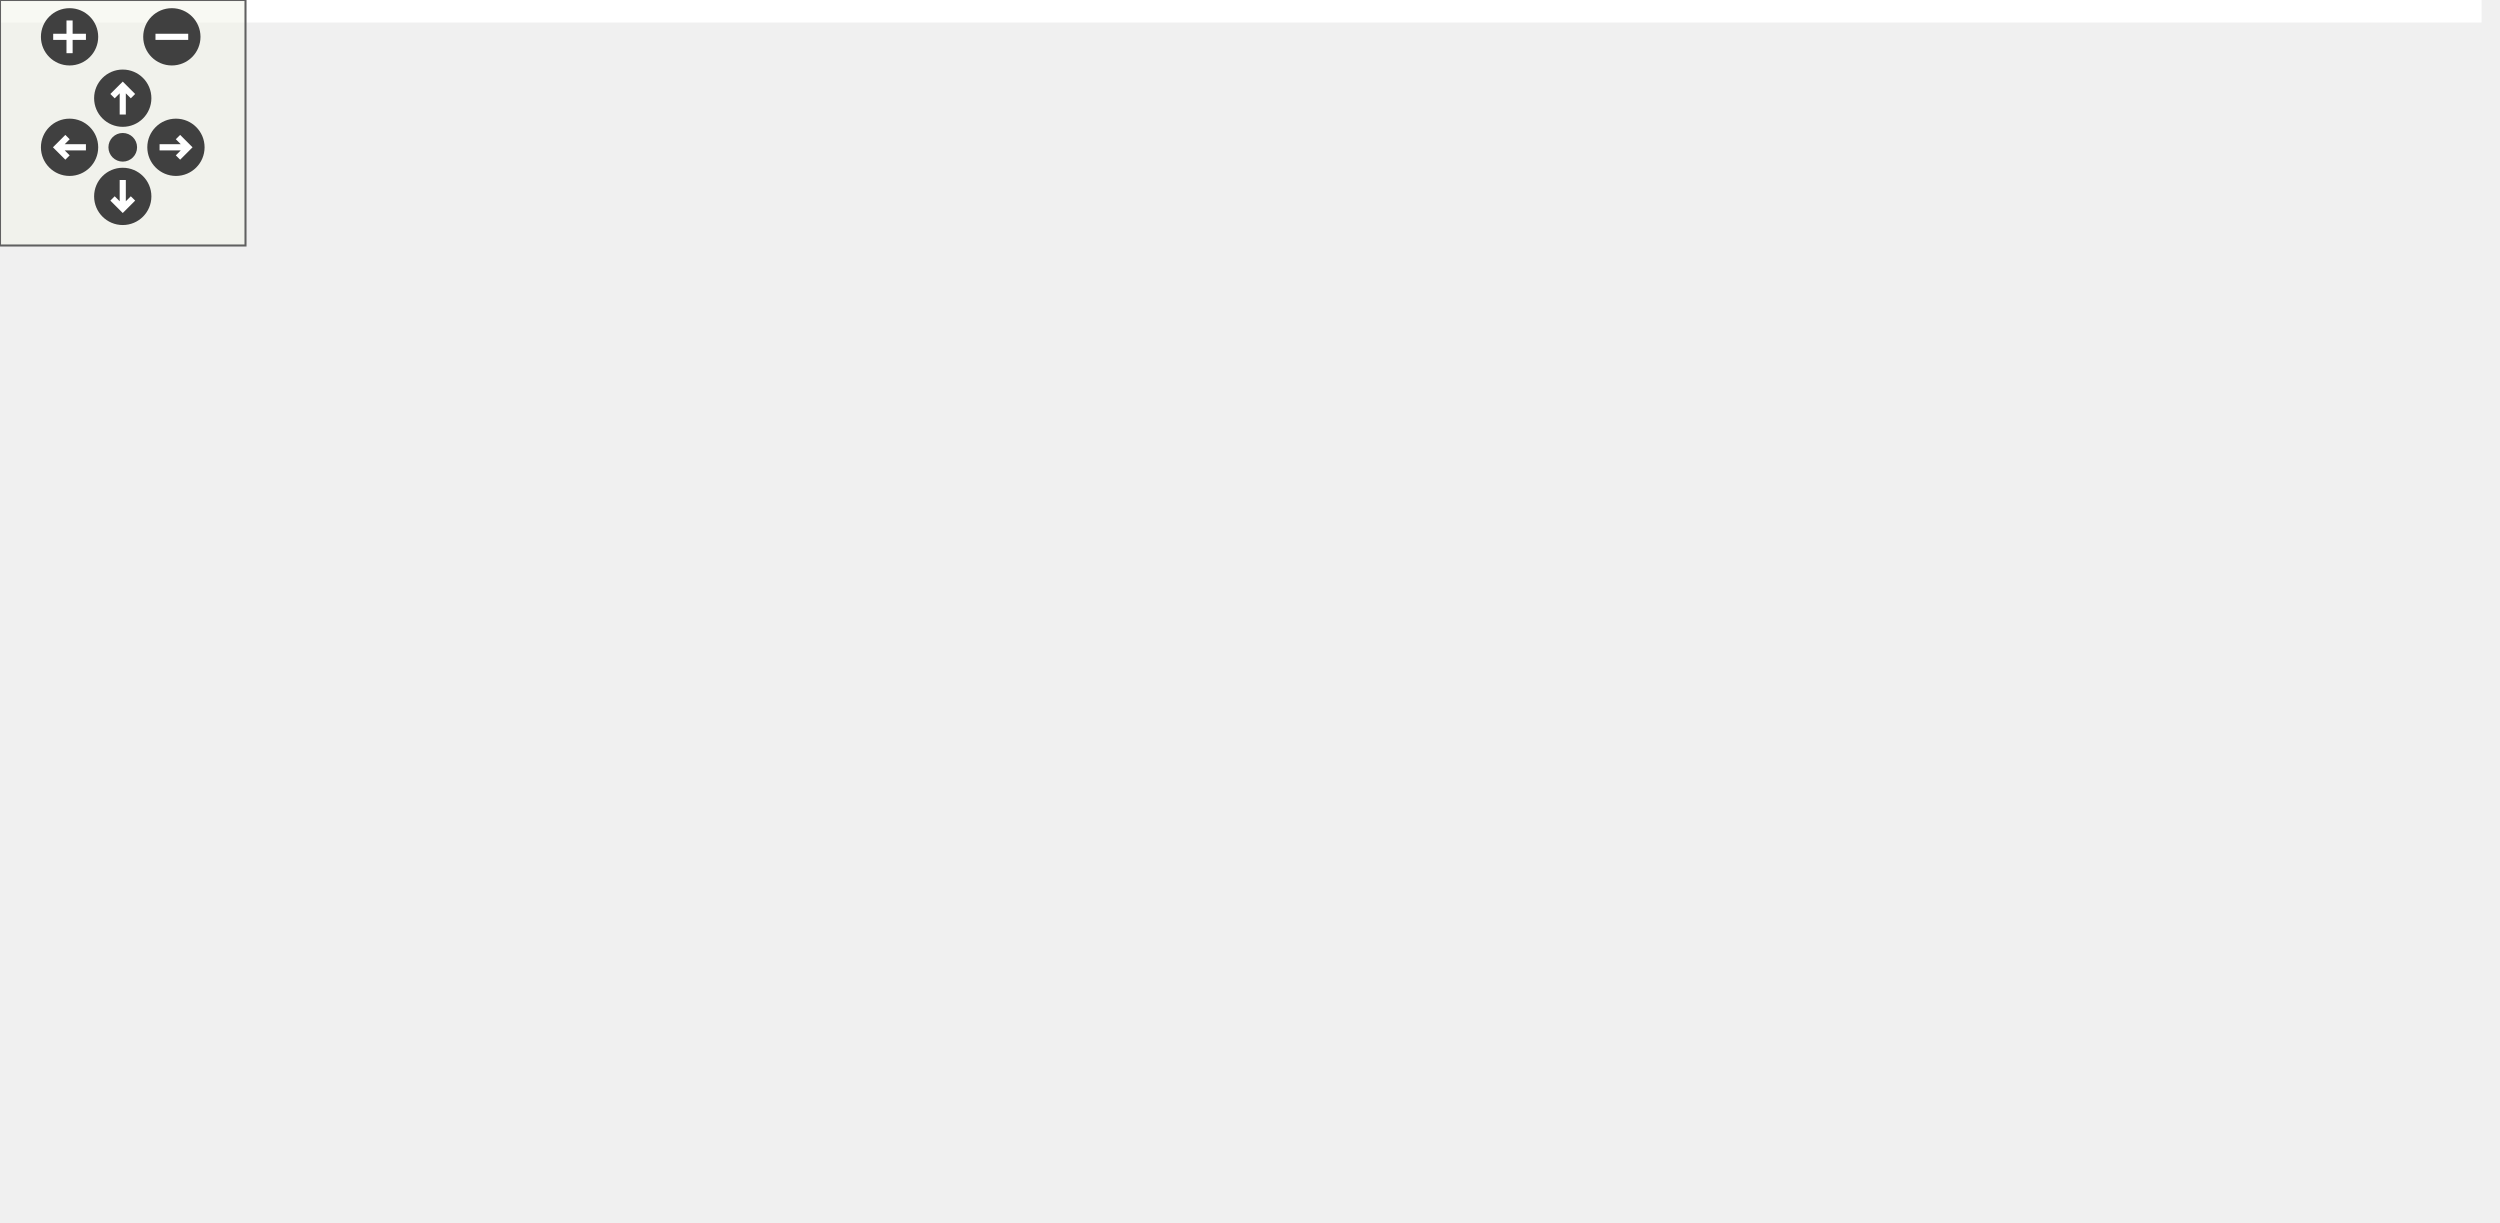
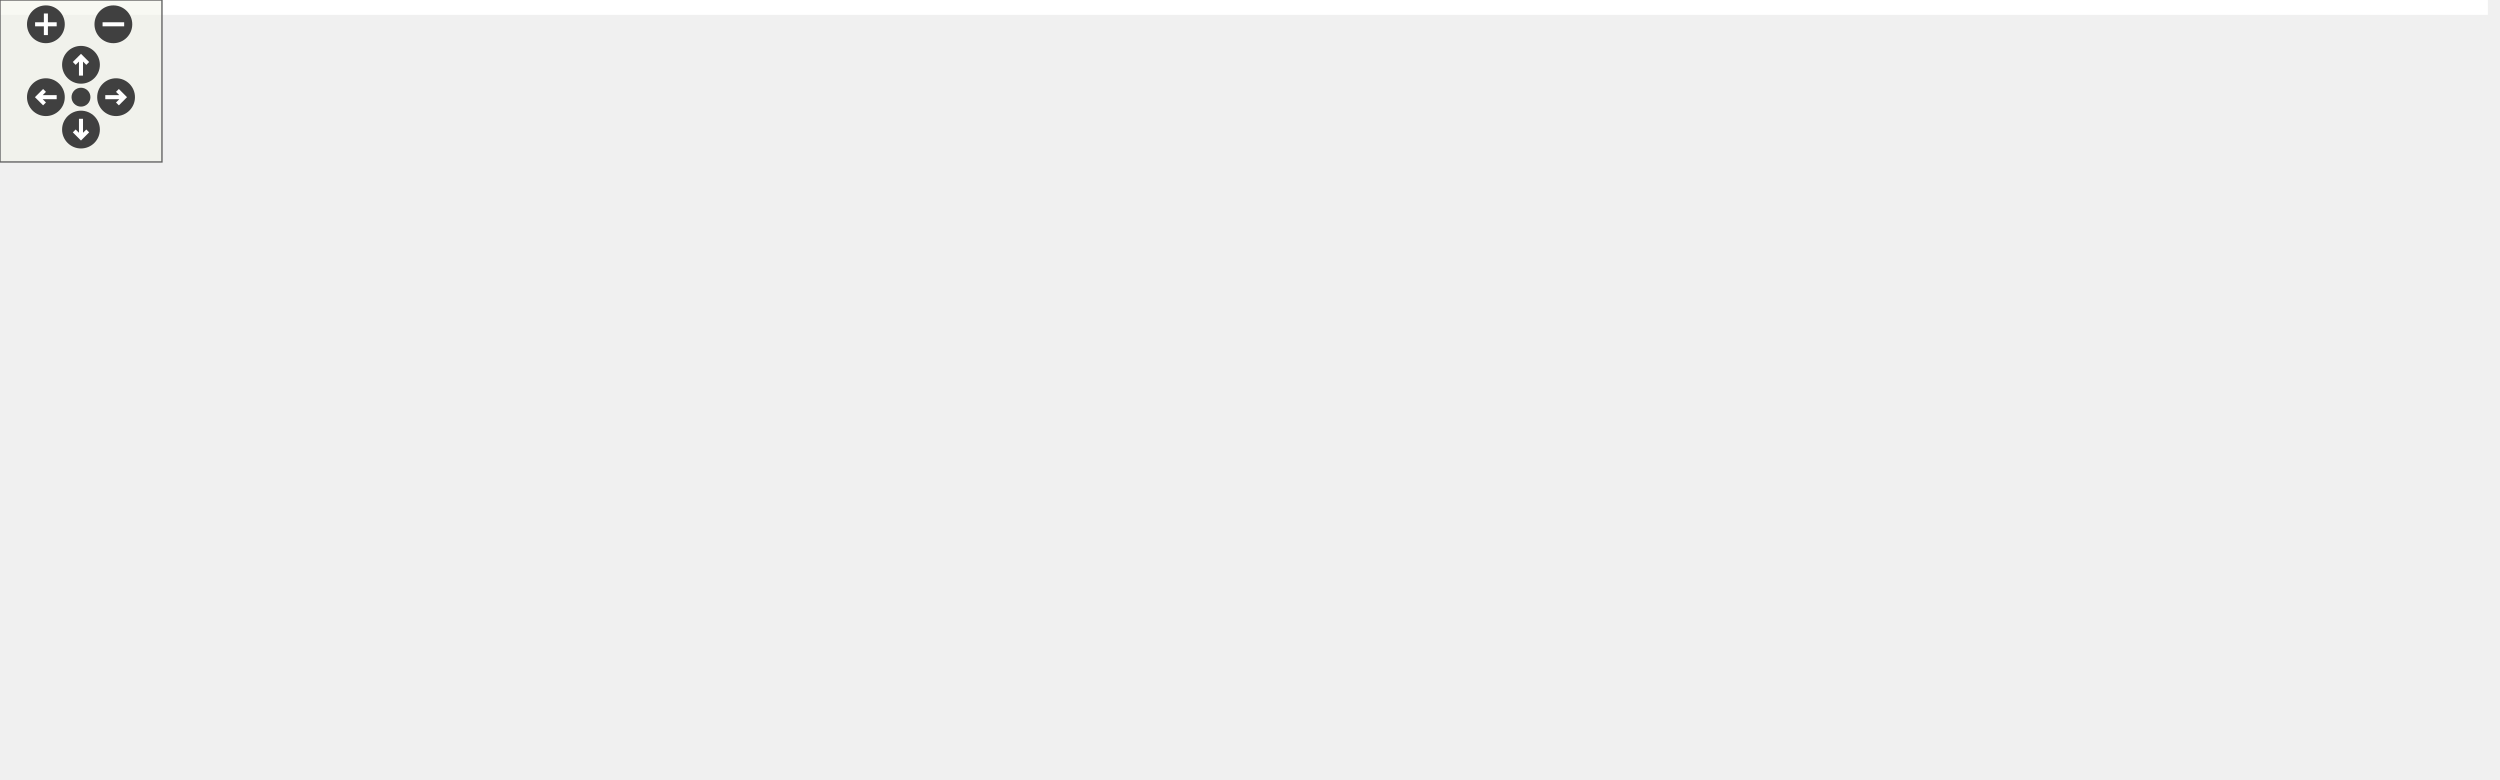
<svg xmlns="http://www.w3.org/2000/svg" xmlns:xlink="http://www.w3.org/1999/xlink" id="main" version="1.1" xml:space="preserve">
  <defs>
    <circle id="rim" cx="0" cy="0" r="7" />
    <circle id="rim2" cx="0" cy="0" r="3.5" />
    <g id="zoomPlus">
      <use xlink:href="#rim" fill="#404040">
        <set attributeName="fill" to="#808080" begin="zoomplus.mouseover" end="zoomplus.mouseout" />
      </use>
      <path d="M-4,0h8M0,-4v8" fill="none" stroke="white" stroke-width="1.5" pointer-events="none" />
    </g>
    <g id="zoomMin">
      <use xlink:href="#rim" fill="#404040">
        <set attributeName="fill" to="#808080" begin="zoomminus.mouseover" end="zoomminus.mouseout" />
      </use>
      <path d="M-4,0h8" fill="none" stroke="white" stroke-width="1.5" pointer-events="none" />
    </g>
    <g id="dirArrow">
      <path fill="none" stroke="white" stroke-width="1.5" d="M0,-3.0v7 M-2.5,-0.5L0,-3.0L2.5,-0.5" />
    </g>
    <g id="resetDef">
      <use xlink:href="#rim2" fill="#404040">
        <set attributeName="fill" to="#808080" begin="reset.mouseover" end="reset.mouseout" />
      </use>
    </g>
  </defs>
  <svg id="graph" class="graph">
    <g id="viewport">
-       <polygon fill="white" stroke="white" points="-4,5 -4,-238 606,-238 606,5 -4,5" />
+       <polygon fill="white" stroke="white" points="-4,5 -4,-228 921.151,-228 921.151,5 -4,5" />
      <g id="node1" class="node">
-         <polygon fill="#bfbfbf" stroke="black" points="266,-0.5 266,-19.5 316,-19.5 316,-0.5 266,-0.5" />
-         <text text-anchor="middle" x="291" y="-7.5" font-family="Helvetica,sans-Serif" font-size="10.00">cKernel</text>
-       </g>
-       <g id="edge30" class="edge">
-         <path fill="none" stroke="#9a32cd" stroke-dasharray="5,2" d="M326.446,-15.583C330.996,-14.613 334,-12.752 334,-10 334,-5.484 325.91,-3.368 316.176,-3.65" />
-         <polygon fill="#9a32cd" stroke="#9a32cd" points="325.887,-12.115 316.176,-16.35 326.409,-19.095 325.887,-12.115" />
-         <text text-anchor="middle" x="370" y="-7.5" font-family="Helvetica,sans-Serif" font-size="10.00"> kernel_instance</text>
+         <polygon fill="#bfbfbf" stroke="black" points="613.151,-0.5 613.151,-19.5 663.151,-19.5 663.151,-0.5 613.151,-0.5" />
+         <text text-anchor="middle" x="638.151" y="-7.5" font-family="Helvetica,sans-Serif" font-size="10.00">cKernel</text>
+       </g>
+       <g id="edge38" class="edge">
+         <path fill="none" stroke="#9a32cd" stroke-dasharray="5,2" d="M673.597,-15.583C678.146,-14.613 681.151,-12.752 681.151,-10 681.151,-5.484 673.06,-3.368 663.326,-3.65" />
+         <polygon fill="#9a32cd" stroke="#9a32cd" points="673.038,-12.115 663.326,-16.35 673.559,-19.095 673.038,-12.115" />
+         <text text-anchor="middle" x="717.151" y="-7.5" font-family="Helvetica,sans-Serif" font-size="10.00"> kernel_instance</text>
      </g>
      <g id="node2" class="node">
        <a xlink:href="../../dd/dc8/structProcessInfo.xhtml" target="_top" xlink:title="Structure for containing process state and data.">
-           <polygon fill="white" stroke="black" points="-0.5,-214.5 -0.5,-233.5 68.5,-233.5 68.5,-214.5 -0.5,-214.5" />
-           <text text-anchor="middle" x="34" y="-221.5" font-family="Helvetica,sans-Serif" font-size="10.00">ProcessInfo</text>
+           <polygon fill="white" stroke="black" points="41.651,-204.5 41.651,-223.5 110.651,-223.5 110.651,-204.5 41.651,-204.5" />
+           <text text-anchor="middle" x="76.151" y="-211.5" font-family="Helvetica,sans-Serif" font-size="10.00">ProcessInfo</text>
        </a>
      </g>
      <g id="edge2" class="edge">
-         <path fill="none" stroke="#9a32cd" stroke-dasharray="5,2" d="M25.903,-204.58C20.096,-188.717 14.368,-165.385 21,-146 36.37,-101.076 54.386,-94.176 94,-68 148.657,-31.883 226.515,-18.238 265.987,-13.419" />
-         <polygon fill="#9a32cd" stroke="#9a32cd" points="22.805,-206.258 29.785,-214.229 29.299,-203.645 22.805,-206.258" />
-         <text text-anchor="middle" x="70.5" y="-114.5" font-family="Helvetica,sans-Serif" font-size="10.00"> runningProc</text>
-       </g>
-       <g id="node15" class="node">
-         <polygon fill="white" stroke="#bfbfbf" points="30,-146.5 30,-165.5 170,-165.5 170,-146.5 30,-146.5" />
-         <text text-anchor="middle" x="100" y="-153.5" font-family="Helvetica,sans-Serif" font-size="10.00">std::queue&lt; ProcessInfo * &gt;</text>
-       </g>
-       <g id="edge18" class="edge">
-         <path fill="none" stroke="#9a32cd" stroke-dasharray="5,2" d="M49.953,-207.047C62.889,-194.111 80.643,-176.357 91.159,-165.841" />
-         <polygon fill="#9a32cd" stroke="#9a32cd" points="47.225,-204.826 42.628,-214.372 52.174,-209.775 47.225,-204.826" />
-         <text text-anchor="middle" x="94.5" y="-187.5" font-family="Helvetica,sans-Serif" font-size="10.00"> elements</text>
+         <path fill="none" stroke="#9a32cd" stroke-dasharray="5,2" d="M52.186,-198.377C47.459,-194.745 42.829,-190.568 39.151,-186 15.334,-156.424 -15.472,-134.908 9.151,-106 88.909,-12.361 506.087,-9.751 613.111,-10.653" />
+         <polygon fill="#9a32cd" stroke="#9a32cd" points="50.421,-201.414 60.618,-204.292 54.442,-195.684 50.421,-201.414" />
+         <text text-anchor="middle" x="36.651" y="-109.5" font-family="Helvetica,sans-Serif" font-size="10.00"> runningProc</text>
+       </g>
+       <g id="node11" class="node">
+         <a xlink:href="../../d6/dc3/classcFCFS.xhtml" target="_top" xlink:title="cFCFS">
+           <polygon fill="white" stroke="black" points="345.151,-68.5 345.151,-87.5 393.151,-87.5 393.151,-68.5 345.151,-68.5" />
+           <text text-anchor="middle" x="369.151" y="-75.5" font-family="Helvetica,sans-Serif" font-size="10.00">cFCFS</text>
+         </a>
+       </g>
+       <g id="edge16" class="edge">
+         <path fill="none" stroke="#9a32cd" stroke-dasharray="5,2" d="M59.141,-196.707C43.823,-180.063 25.879,-154.155 41.151,-136 80.218,-89.559 275.906,-80.954 344.97,-79.361" />
+         <polygon fill="#9a32cd" stroke="#9a32cd" points="56.811,-199.332 66.293,-204.059 61.829,-194.451 56.811,-199.332" />
+         <text text-anchor="middle" x="68.651" y="-143.5" font-family="Helvetica,sans-Serif" font-size="10.00"> runningProc</text>
+       </g>
+       <g id="node16" class="node">
+         <polygon fill="white" stroke="#bfbfbf" points="105.151,-136.5 105.151,-155.5 245.151,-155.5 245.151,-136.5 105.151,-136.5" />
+         <text text-anchor="middle" x="175.151" y="-143.5" font-family="Helvetica,sans-Serif" font-size="10.00">std::queue&lt; ProcessInfo * &gt;</text>
+       </g>
+       <g id="edge20" class="edge">
+         <path fill="none" stroke="#9a32cd" stroke-dasharray="5,2" d="M97.434,-198.811C117.121,-185.686 145.75,-166.6 162.205,-155.63" />
+         <polygon fill="#9a32cd" stroke="#9a32cd" points="95.472,-195.912 89.093,-204.372 99.355,-201.737 95.472,-195.912" />
+         <text text-anchor="middle" x="156.651" y="-177.5" font-family="Helvetica,sans-Serif" font-size="10.00"> elements</text>
+       </g>
+       <g id="node23" class="node">
+         <polygon fill="white" stroke="#bfbfbf" points="263.151,-136.5 263.151,-155.5 403.151,-155.5 403.151,-136.5 263.151,-136.5" />
+         <text text-anchor="middle" x="333.151" y="-143.5" font-family="Helvetica,sans-Serif" font-size="10.00">std::vector&lt; ProcessInfo * &gt;</text>
+       </g>
+       <g id="edge28" class="edge">
+         <path fill="none" stroke="#9a32cd" stroke-dasharray="5,2" d="M119.973,-201.873C139.075,-197.013 161.724,-191.239 182.151,-186 222.802,-175.573 269.582,-163.475 300.168,-155.553" />
+         <polygon fill="#9a32cd" stroke="#9a32cd" points="118.881,-198.539 110.052,-204.395 120.606,-205.323 118.881,-198.539" />
+         <text text-anchor="middle" x="249.651" y="-177.5" font-family="Helvetica,sans-Serif" font-size="10.00"> elements</text>
      </g>
      <g id="node4" class="node">
        <a xlink:href="../../d8/d4f/classCharDevice.xhtml" target="_top" xlink:title="CharDevice">
-           <polygon fill="white" stroke="black" points="169,-68.5 169,-87.5 237,-87.5 237,-68.5 169,-68.5" />
-           <text text-anchor="middle" x="203" y="-75.5" font-family="Helvetica,sans-Serif" font-size="10.00">CharDevice</text>
+           <polygon fill="white" stroke="black" points="604.151,-68.5 604.151,-87.5 672.151,-87.5 672.151,-68.5 604.151,-68.5" />
+           <text text-anchor="middle" x="638.151" y="-75.5" font-family="Helvetica,sans-Serif" font-size="10.00">CharDevice</text>
        </a>
      </g>
      <g id="edge4" class="edge">
-         <path fill="none" stroke="#9a32cd" stroke-dasharray="5,2" d="M219.034,-61.566C227.133,-54.093 237.282,-45.203 247,-38 256.073,-31.276 266.873,-24.63 275.503,-19.614" />
-         <polygon fill="#9a32cd" stroke="#9a32cd" points="216.599,-59.052 211.711,-68.452 221.394,-64.152 216.599,-59.052" />
-         <text text-anchor="middle" x="267" y="-41.5" font-family="Helvetica,sans-Serif" font-size="10.00"> cDevice</text>
+         <path fill="none" stroke="#9a32cd" stroke-dasharray="5,2" d="M638.151,-58.041C638.151,-45.472 638.151,-29.563 638.151,-19.841" />
+         <polygon fill="#9a32cd" stroke="#9a32cd" points="634.651,-58.372 638.151,-68.372 641.651,-58.372 634.651,-58.372" />
+         <text text-anchor="middle" x="658.151" y="-41.5" font-family="Helvetica,sans-Serif" font-size="10.00"> cDevice</text>
      </g>
      <g id="node6" class="node">
        <a xlink:href="../../db/d0e/classAbstractDevice.xhtml" target="_top" xlink:title="AbstractDevice">
-           <polygon fill="white" stroke="black" points="272,-146.5 272,-165.5 356,-165.5 356,-146.5 272,-146.5" />
-           <text text-anchor="middle" x="314" y="-153.5" font-family="Helvetica,sans-Serif" font-size="10.00">AbstractDevice</text>
+           <polygon fill="white" stroke="black" points="684.151,-136.5 684.151,-155.5 768.151,-155.5 768.151,-136.5 684.151,-136.5" />
+           <text text-anchor="middle" x="726.151" y="-143.5" font-family="Helvetica,sans-Serif" font-size="10.00">AbstractDevice</text>
        </a>
      </g>
      <g id="edge6" class="edge">
-         <path fill="none" stroke="midnightblue" d="M292.921,-140.568C270.084,-124.931 234.399,-100.498 215.585,-87.617" />
-         <polygon fill="midnightblue" stroke="midnightblue" points="291.038,-143.52 301.267,-146.282 294.993,-137.744 291.038,-143.52" />
+         <path fill="none" stroke="midnightblue" d="M706.279,-130.096C688.819,-117.001 664.021,-98.403 649.658,-87.63" />
+         <polygon fill="midnightblue" stroke="midnightblue" points="704.546,-133.172 714.646,-136.372 708.746,-127.572 704.546,-133.172" />
      </g>
      <g id="node8" class="node">
        <a xlink:href="../../db/d6d/classBlockDevice.xhtml" target="_top" xlink:title="BlockDevice">
-           <polygon fill="white" stroke="black" points="255,-68.5 255,-87.5 327,-87.5 327,-68.5 255,-68.5" />
-           <text text-anchor="middle" x="291" y="-75.5" font-family="Helvetica,sans-Serif" font-size="10.00">BlockDevice</text>
+           <polygon fill="white" stroke="black" points="690.151,-68.5 690.151,-87.5 762.151,-87.5 762.151,-68.5 690.151,-68.5" />
+           <text text-anchor="middle" x="726.151" y="-75.5" font-family="Helvetica,sans-Serif" font-size="10.00">BlockDevice</text>
        </a>
      </g>
      <g id="edge10" class="edge">
-         <path fill="none" stroke="midnightblue" d="M308.454,-136.674C303.745,-121.113 297.196,-99.472 293.608,-87.617" />
-         <polygon fill="midnightblue" stroke="midnightblue" points="305.115,-137.724 311.362,-146.282 311.815,-135.697 305.115,-137.724" />
-       </g>
-       <g id="node18" class="node">
+         <path fill="none" stroke="midnightblue" d="M726.151,-126.041C726.151,-113.472 726.151,-97.563 726.151,-87.841" />
+         <polygon fill="midnightblue" stroke="midnightblue" points="722.651,-126.372 726.151,-136.372 729.651,-126.372 722.651,-126.372" />
+       </g>
+       <g id="node26" class="node">
        <a xlink:href="../../dc/d14/classClockDevice.xhtml" target="_top" xlink:title="ClockDevice">
-           <polygon fill="white" stroke="black" points="345.5,-68.5 345.5,-87.5 418.5,-87.5 418.5,-68.5 345.5,-68.5" />
-           <text text-anchor="middle" x="382" y="-75.5" font-family="Helvetica,sans-Serif" font-size="10.00">ClockDevice</text>
-         </a>
-       </g>
-       <g id="edge22" class="edge">
-         <path fill="none" stroke="midnightblue" d="M328.815,-138.442C342.818,-122.792 363.275,-99.928 374.291,-87.617" />
-         <polygon fill="midnightblue" stroke="midnightblue" points="325.86,-136.496 321.8,-146.282 331.077,-141.163 325.86,-136.496" />
+           <polygon fill="white" stroke="black" points="780.651,-68.5 780.651,-87.5 853.651,-87.5 853.651,-68.5 780.651,-68.5" />
+           <text text-anchor="middle" x="817.151" y="-75.5" font-family="Helvetica,sans-Serif" font-size="10.00">ClockDevice</text>
+         </a>
+       </g>
+       <g id="edge32" class="edge">
+         <path fill="none" stroke="midnightblue" d="M746.205,-130.455C764.284,-117.343 790.262,-98.502 805.251,-87.63" />
+         <polygon fill="midnightblue" stroke="midnightblue" points="744.088,-127.667 738.047,-136.372 748.197,-133.334 744.088,-127.667" />
      </g>
      <g id="edge8" class="edge">
-         <path fill="none" stroke="#9a32cd" stroke-dasharray="5,2" d="M291,-58.041C291,-45.472 291,-29.563 291,-19.841" />
-         <polygon fill="#9a32cd" stroke="#9a32cd" points="287.5,-58.372 291,-68.372 294.5,-58.372 287.5,-58.372" />
-         <text text-anchor="middle" x="311" y="-41.5" font-family="Helvetica,sans-Serif" font-size="10.00"> bDevice</text>
-       </g>
-       <g id="node11" class="node">
-         <a xlink:href="../../d6/dc3/classcFCFS.xhtml" target="_top" xlink:title="cFCFS">
-           <polygon fill="white" stroke="black" points="103,-68.5 103,-87.5 151,-87.5 151,-68.5 103,-68.5" />
-           <text text-anchor="middle" x="127" y="-75.5" font-family="Helvetica,sans-Serif" font-size="10.00">cFCFS</text>
-         </a>
+         <path fill="none" stroke="#9a32cd" stroke-dasharray="5,2" d="M710.117,-61.566C702.018,-54.093 691.869,-45.203 682.151,-38 673.078,-31.276 662.277,-24.63 653.648,-19.614" />
+         <polygon fill="#9a32cd" stroke="#9a32cd" points="707.757,-64.152 717.44,-68.452 712.552,-59.052 707.757,-64.152" />
+         <text text-anchor="middle" x="716.151" y="-41.5" font-family="Helvetica,sans-Serif" font-size="10.00"> bDevice</text>
      </g>
      <g id="edge12" class="edge">
-         <path fill="none" stroke="#9a32cd" stroke-dasharray="5,2" d="M145.37,-61.956C156.079,-53.84 170.166,-44.238 184,-38 210.722,-25.951 243.722,-18.66 265.952,-14.744" />
-         <polygon fill="#9a32cd" stroke="#9a32cd" points="142.964,-59.395 137.249,-68.316 147.28,-64.906 142.964,-59.395" />
-         <text text-anchor="middle" x="207" y="-41.5" font-family="Helvetica,sans-Serif" font-size="10.00"> scheduler</text>
+         <path fill="none" stroke="#9a32cd" stroke-dasharray="5,2" d="M397.468,-64.513C417.88,-55.95 446.278,-44.927 472.151,-38 521.227,-24.861 580.278,-17.109 613.072,-13.492" />
+         <polygon fill="#9a32cd" stroke="#9a32cd" points="395.962,-61.35 388.134,-68.49 398.706,-67.79 395.962,-61.35" />
+         <text text-anchor="middle" x="495.151" y="-41.5" font-family="Helvetica,sans-Serif" font-size="10.00"> scheduler</text>
      </g>
      <g id="node13" class="node">
        <a xlink:href="../../d0/d21/classcScheduler.xhtml" target="_top" xlink:title="cScheduler">
-           <polygon fill="white" stroke="black" points="188.5,-146.5 188.5,-165.5 253.5,-165.5 253.5,-146.5 188.5,-146.5" />
-           <text text-anchor="middle" x="221" y="-153.5" font-family="Helvetica,sans-Serif" font-size="10.00">cScheduler</text>
+           <polygon fill="white" stroke="black" points="421.651,-136.5 421.651,-155.5 486.651,-155.5 486.651,-136.5 421.651,-136.5" />
+           <text text-anchor="middle" x="454.151" y="-143.5" font-family="Helvetica,sans-Serif" font-size="10.00">cScheduler</text>
        </a>
      </g>
      <g id="edge14" class="edge">
-         <path fill="none" stroke="midnightblue" d="M211.001,-137.827C204.364,-127.572 194.887,-114.862 184,-106 174.319,-98.12 161.957,-91.904 151.221,-87.432" />
-         <polygon fill="midnightblue" stroke="midnightblue" points="208.037,-139.689 216.256,-146.374 213.999,-136.022 208.037,-139.689" />
-       </g>
-       <g id="edge16" class="edge">
-         <path fill="none" stroke="#9a32cd" stroke-dasharray="5,2" d="M106.51,-136.674C112.039,-121.113 119.727,-99.472 123.939,-87.617" />
-         <polygon fill="#9a32cd" stroke="#9a32cd" points="103.147,-135.687 103.097,-146.282 109.743,-138.031 103.147,-135.687" />
-         <text text-anchor="middle" x="148.5" y="-120" font-family="Helvetica,sans-Serif" font-size="10.00"> readyQueue</text>
-         <text text-anchor="middle" x="148.5" y="-109" font-family="Helvetica,sans-Serif" font-size="10.00">blockedQueue</text>
-       </g>
-       <g id="edge20" class="edge">
-         <path fill="none" stroke="#9a32cd" stroke-dasharray="5,2" d="M364.667,-61.612C355.992,-54.173 345.191,-45.299 335,-38 325.819,-31.425 315.017,-24.781 306.413,-19.73" />
-         <polygon fill="#9a32cd" stroke="#9a32cd" points="362.403,-64.281 372.244,-68.205 366.998,-59 362.403,-64.281" />
-         <text text-anchor="middle" x="381.5" y="-41.5" font-family="Helvetica,sans-Serif" font-size="10.00"> clockInterrupt</text>
+         <path fill="none" stroke="midnightblue" d="M442.496,-127.797C436.938,-120.455 429.828,-112.176 422.151,-106 412.736,-98.427 400.857,-92.137 390.732,-87.538" />
+         <polygon fill="midnightblue" stroke="midnightblue" points="439.964,-130.273 448.632,-136.366 445.655,-126.198 439.964,-130.273" />
+       </g>
+       <g id="edge18" class="edge">
+         <path fill="none" stroke="#9a32cd" stroke-dasharray="5,2" d="M209.53,-133.029C231.905,-125.264 261.733,-114.961 288.151,-106 307.242,-99.524 328.909,-92.308 345.027,-86.967" />
+         <polygon fill="#9a32cd" stroke="#9a32cd" points="208.112,-129.816 199.814,-136.404 210.409,-136.429 208.112,-129.816" />
+         <text text-anchor="middle" x="316.151" y="-109.5" font-family="Helvetica,sans-Serif" font-size="10.00"> readyQueue</text>
+       </g>
+       <g id="node19" class="node">
+         <a xlink:href="../../de/dd4/classcIDManager.xhtml" target="_top" xlink:title="cIDManager">
+           <polygon fill="white" stroke="black" points="505.151,-136.5 505.151,-155.5 575.151,-155.5 575.151,-136.5 505.151,-136.5" />
+           <text text-anchor="middle" x="540.151" y="-143.5" font-family="Helvetica,sans-Serif" font-size="10.00">cIDManager</text>
+         </a>
+       </g>
+       <g id="edge36" class="edge">
+         <path fill="none" stroke="#9a32cd" stroke-dasharray="5,2" d="M535.502,-126.145C532.52,-109.658 530.893,-85.658 541.151,-68 556.554,-41.483 589.547,-26.052 612.762,-18.083" />
+         <polygon fill="#9a32cd" stroke="#9a32cd" points="532.136,-127.143 537.653,-136.188 538.981,-125.677 532.136,-127.143" />
+         <text text-anchor="middle" x="568.151" y="-75.5" font-family="Helvetica,sans-Serif" font-size="10.00"> idGenerator</text>
+       </g>
+       <g id="edge22" class="edge">
+         <path fill="none" stroke="#9a32cd" stroke-dasharray="5,2" d="M507.839,-132.822C495.952,-128.266 482.404,-122.987 470.151,-118 457.61,-112.896 454.726,-111.017 442.151,-106 425.96,-99.541 407.55,-92.736 393.269,-87.573" />
+         <polygon fill="#9a32cd" stroke="#9a32cd" points="506.778,-136.163 517.369,-136.455 509.272,-129.622 506.778,-136.163" />
+         <text text-anchor="middle" x="494.151" y="-109.5" font-family="Helvetica,sans-Serif" font-size="10.00"> blockedID</text>
      </g>
      <g id="node21" class="node">
+         <polygon fill="white" stroke="#bfbfbf" points="473.651,-204.5 473.651,-223.5 606.651,-223.5 606.651,-204.5 473.651,-204.5" />
+         <text text-anchor="middle" x="540.151" y="-211.5" font-family="Helvetica,sans-Serif" font-size="10.00">std::queue&lt; unsigned int &gt;</text>
+       </g>
+       <g id="edge24" class="edge">
+         <path fill="none" stroke="#9a32cd" stroke-dasharray="5,2" d="M540.151,-194.041C540.151,-181.472 540.151,-165.563 540.151,-155.841" />
+         <polygon fill="#9a32cd" stroke="#9a32cd" points="536.651,-194.372 540.151,-204.372 543.651,-194.372 536.651,-194.372" />
+         <text text-anchor="middle" x="555.651" y="-177.5" font-family="Helvetica,sans-Serif" font-size="10.00"> freeID</text>
+       </g>
+       <g id="edge26" class="edge">
+         <path fill="none" stroke="#9a32cd" stroke-dasharray="5,2" d="M342.662,-127.563C349.634,-114.781 358.809,-97.96 364.328,-87.841" />
+         <polygon fill="#9a32cd" stroke="#9a32cd" points="339.573,-125.917 337.857,-136.372 345.718,-129.269 339.573,-125.917" />
+         <text text-anchor="middle" x="388.151" y="-109.5" font-family="Helvetica,sans-Serif" font-size="10.00"> blockedVector</text>
+       </g>
+       <g id="edge30" class="edge">
+         <path fill="none" stroke="#9a32cd" stroke-dasharray="5,2" d="M793.49,-63.381C778.552,-55.198 758.646,-45.042 740.151,-38 714.643,-28.288 684.274,-20.735 663.344,-16.117" />
+         <polygon fill="#9a32cd" stroke="#9a32cd" points="792.086,-66.605 802.524,-68.421 795.496,-60.492 792.086,-66.605" />
+         <text text-anchor="middle" x="798.651" y="-41.5" font-family="Helvetica,sans-Serif" font-size="10.00"> clockInterrupt</text>
+       </g>
+       <g id="node29" class="node">
        <a xlink:href="../../d2/dc6/classcCPU.xhtml" target="_top" xlink:title="A class for emulating a simple cpu.">
-           <polygon fill="white" stroke="black" points="437,-68.5 437,-87.5 481,-87.5 481,-68.5 437,-68.5" />
-           <text text-anchor="middle" x="459" y="-75.5" font-family="Helvetica,sans-Serif" font-size="10.00">cCPU</text>
-         </a>
-       </g>
-       <g id="edge24" class="edge">
-         <path fill="none" stroke="#9a32cd" stroke-dasharray="5,2" d="M445.562,-60.932C437.977,-52.873 427.858,-43.649 417,-38 384.849,-21.273 342.932,-14.904 316.484,-12.482" />
-         <polygon fill="#9a32cd" stroke="#9a32cd" points="442.971,-63.286 452.235,-68.428 448.2,-58.632 442.971,-63.286" />
-         <text text-anchor="middle" x="443.5" y="-41.5" font-family="Helvetica,sans-Serif" font-size="10.00"> cpu</text>
-       </g>
-       <g id="node23" class="node">
-         <a xlink:href="../../de/dd4/classcIDManager.xhtml" target="_top" xlink:title="cIDManager">
-           <polygon fill="white" stroke="black" points="499,-68.5 499,-87.5 569,-87.5 569,-68.5 499,-68.5" />
-           <text text-anchor="middle" x="534" y="-75.5" font-family="Helvetica,sans-Serif" font-size="10.00">cIDManager</text>
-         </a>
-       </g>
-       <g id="edge26" class="edge">
-         <path fill="none" stroke="#9a32cd" stroke-dasharray="5,2" d="M511.39,-63.21C496.454,-54.698 476.167,-44.246 457,-38 408.557,-22.213 349.026,-15.403 316.032,-12.667" />
-         <polygon fill="#9a32cd" stroke="#9a32cd" points="509.968,-66.433 520.367,-68.46 513.502,-60.39 509.968,-66.433" />
-         <text text-anchor="middle" x="513" y="-41.5" font-family="Helvetica,sans-Serif" font-size="10.00"> idGenerator</text>
-       </g>
-       <g id="node25" class="node">
-         <polygon fill="white" stroke="#bfbfbf" points="467.5,-146.5 467.5,-165.5 600.5,-165.5 600.5,-146.5 467.5,-146.5" />
-         <text text-anchor="middle" x="534" y="-153.5" font-family="Helvetica,sans-Serif" font-size="10.00">std::queue&lt; unsigned int &gt;</text>
-       </g>
-       <g id="edge28" class="edge">
-         <path fill="none" stroke="#9a32cd" stroke-dasharray="5,2" d="M534,-136.224C534,-120.697 534,-99.358 534,-87.617" />
-         <polygon fill="#9a32cd" stroke="#9a32cd" points="530.5,-136.282 534,-146.282 537.5,-136.282 530.5,-136.282" />
-         <text text-anchor="middle" x="549.5" y="-114.5" font-family="Helvetica,sans-Serif" font-size="10.00"> freeID</text>
+           <polygon fill="white" stroke="black" points="872.151,-68.5 872.151,-87.5 916.151,-87.5 916.151,-68.5 872.151,-68.5" />
+           <text text-anchor="middle" x="894.151" y="-75.5" font-family="Helvetica,sans-Serif" font-size="10.00">cCPU</text>
+         </a>
+       </g>
+       <g id="edge34" class="edge">
+         <path fill="none" stroke="#9a32cd" stroke-dasharray="5,2" d="M875.697,-61.939C864.382,-53.517 849.216,-43.613 834.151,-38 775.73,-16.234 701.627,-11.76 663.444,-10.999" />
+         <polygon fill="#9a32cd" stroke="#9a32cd" points="873.821,-64.912 883.871,-68.266 878.105,-59.377 873.821,-64.912" />
+         <text text-anchor="middle" x="866.651" y="-41.5" font-family="Helvetica,sans-Serif" font-size="10.00"> cpu</text>
      </g>
    </g>
  </svg>
  <g id="navigator" transform="translate(0 0)" fill="#404254">
    <rect fill="#f2f5e9" fill-opacity="0.5" stroke="#606060" stroke-width=".5" x="0" y="0" width="60" height="60" />
    <use id="zoomplus" xlink:href="#zoomPlus" x="17" y="9" />
    <use id="zoomminus" xlink:href="#zoomMin" x="42" y="9" />
    <use id="reset" xlink:href="#resetDef" x="30" y="36" />
    <g id="arrowUp" xlink:href="#dirArrow" transform="translate(30 24)">
      <use xlink:href="#rim" fill="#404040">
        <set attributeName="fill" to="#808080" begin="arrowUp.mouseover" end="arrowUp.mouseout" />
      </use>
      <path fill="none" stroke="white" stroke-width="1.5" d="M0,-3.0v7 M-2.5,-0.5L0,-3.0L2.5,-0.5" />
    </g>
    <g id="arrowRight" xlink:href="#dirArrow" transform="rotate(90) translate(36 -43)">
      <use xlink:href="#rim" fill="#404040">
        <set attributeName="fill" to="#808080" begin="arrowRight.mouseover" end="arrowRight.mouseout" />
      </use>
      <path fill="none" stroke="white" stroke-width="1.5" d="M0,-3.0v7 M-2.5,-0.5L0,-3.0L2.5,-0.5" />
    </g>
    <g id="arrowDown" xlink:href="#dirArrow" transform="rotate(180) translate(-30 -48)">
      <use xlink:href="#rim" fill="#404040">
        <set attributeName="fill" to="#808080" begin="arrowDown.mouseover" end="arrowDown.mouseout" />
      </use>
      <path fill="none" stroke="white" stroke-width="1.5" d="M0,-3.0v7 M-2.5,-0.5L0,-3.0L2.5,-0.5" />
    </g>
    <g id="arrowLeft" xlink:href="#dirArrow" transform="rotate(270) translate(-36 17)">
      <use xlink:href="#rim" fill="#404040">
        <set attributeName="fill" to="#808080" begin="arrowLeft.mouseover" end="arrowLeft.mouseout" />
      </use>
      <path fill="none" stroke="white" stroke-width="1.5" d="M0,-3.0v7 M-2.5,-0.5L0,-3.0L2.5,-0.5" />
    </g>
  </g>
</svg>
